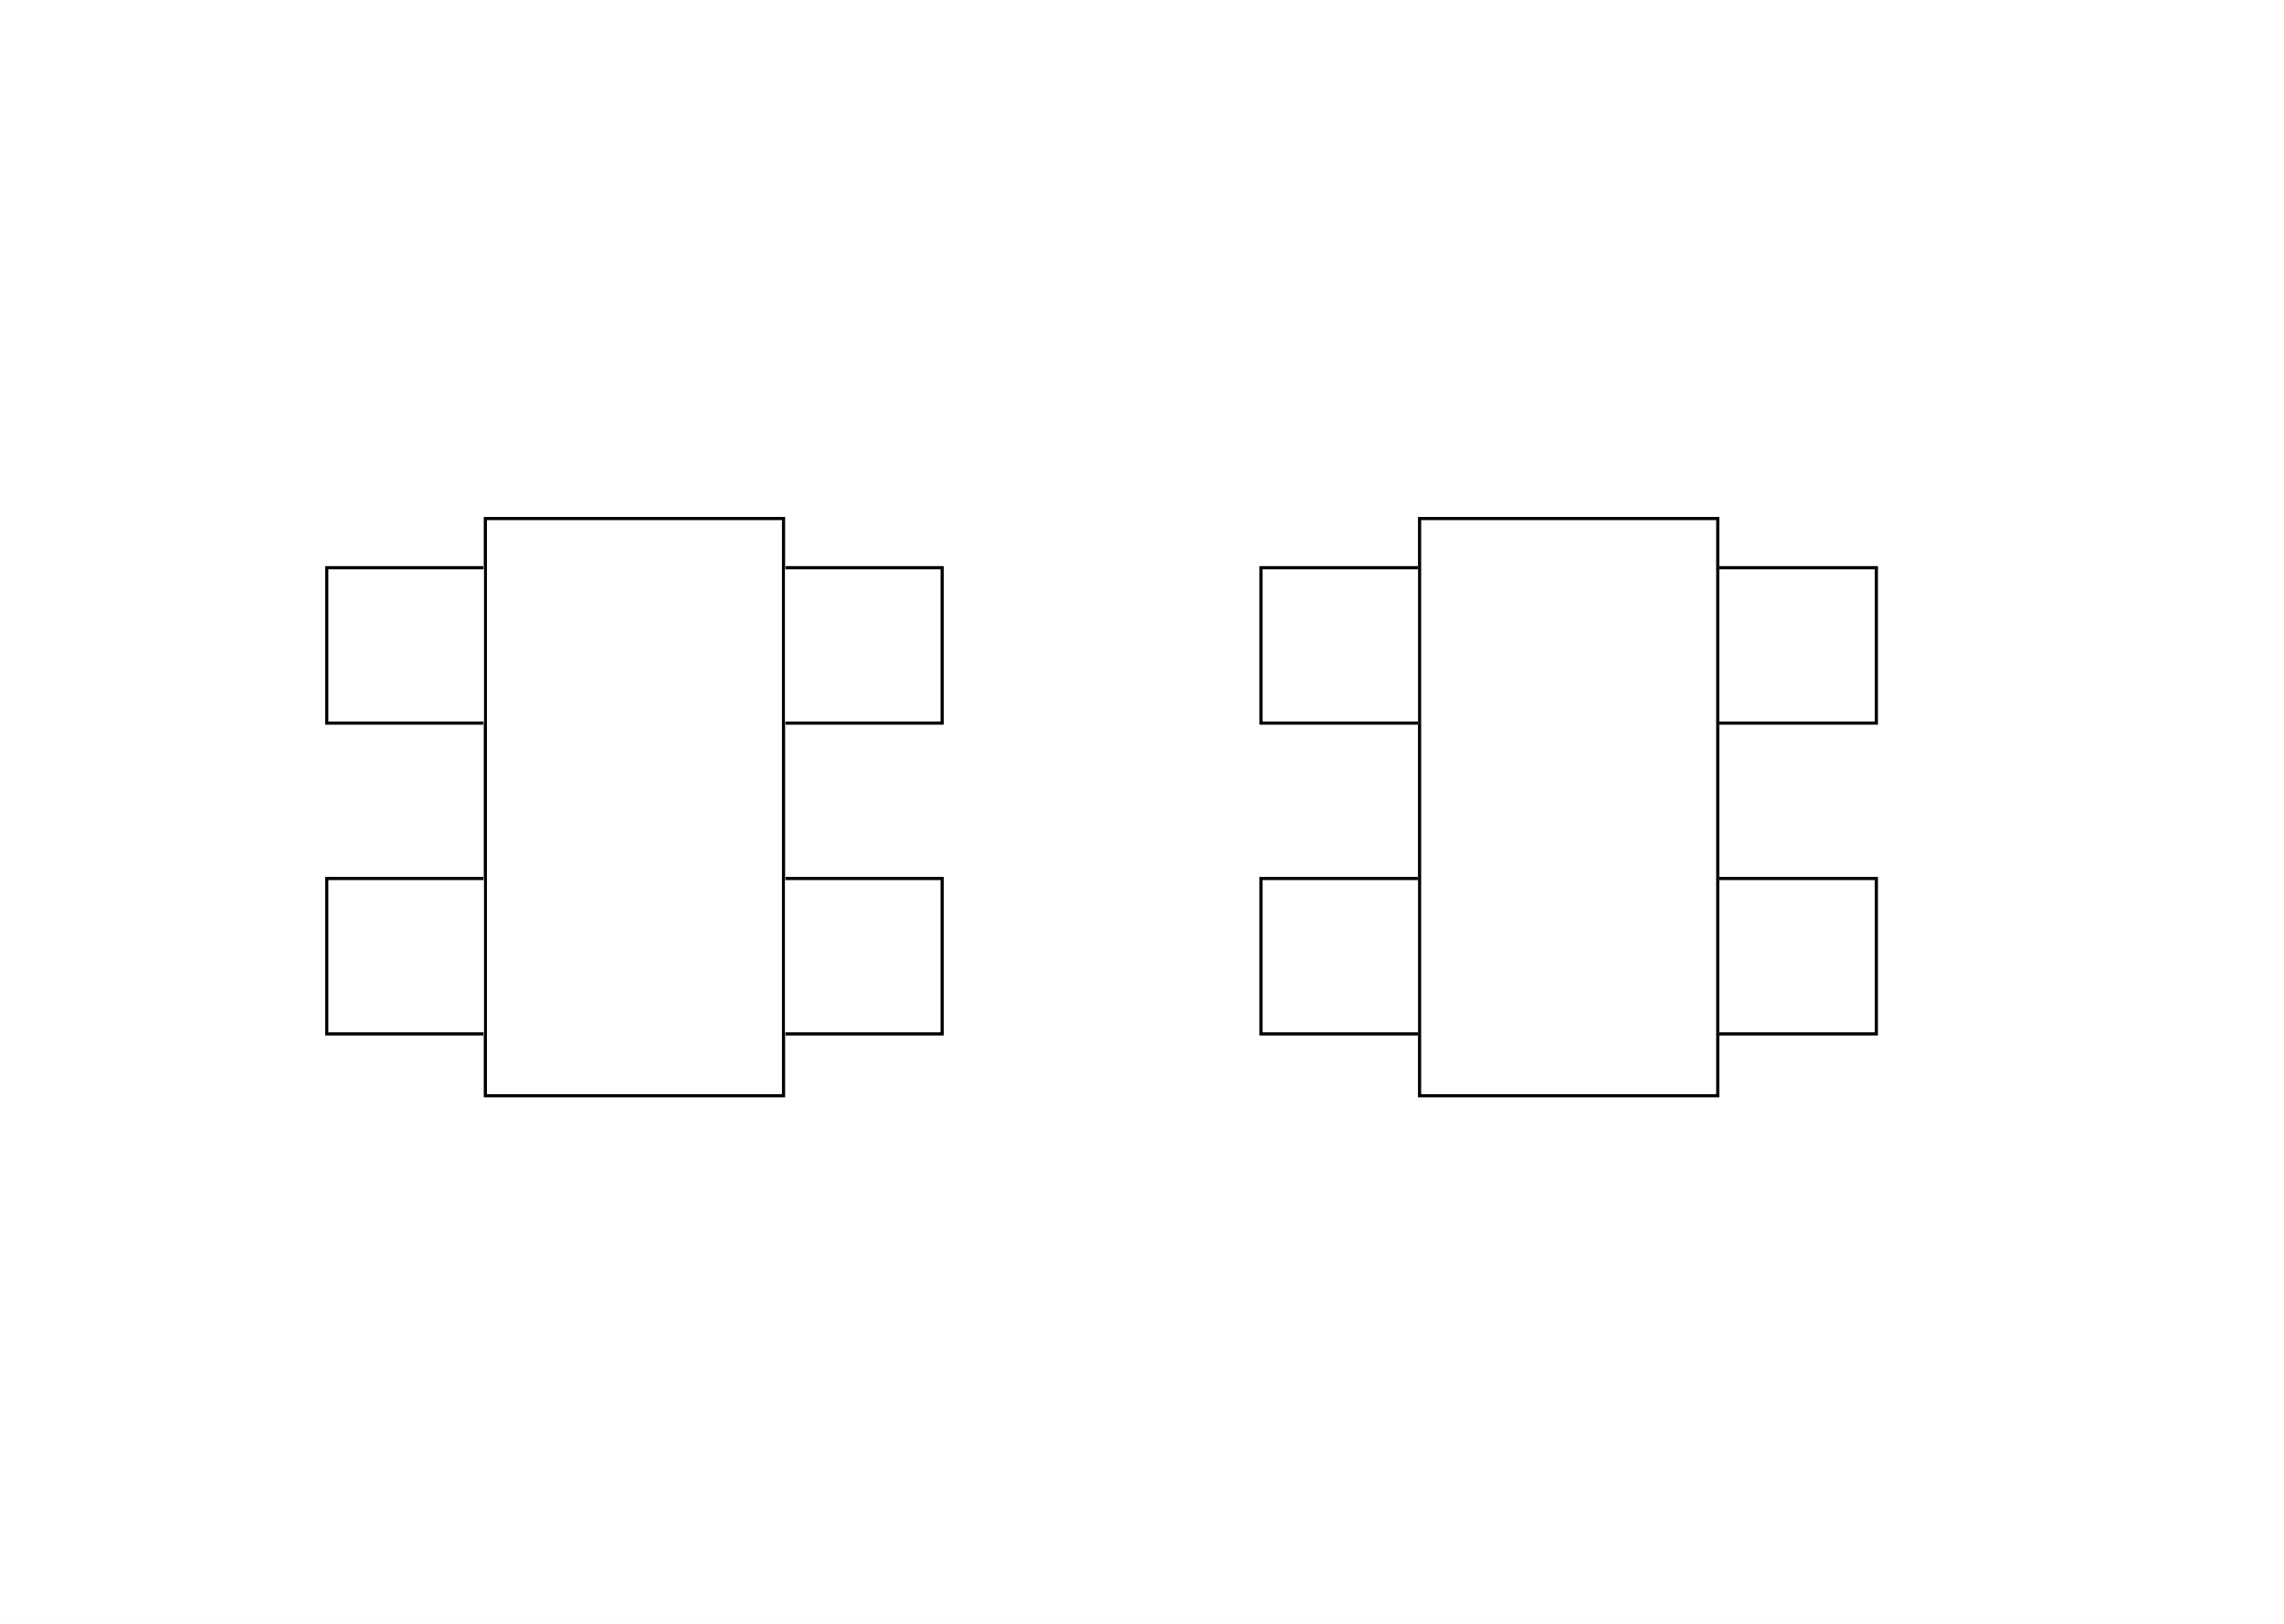
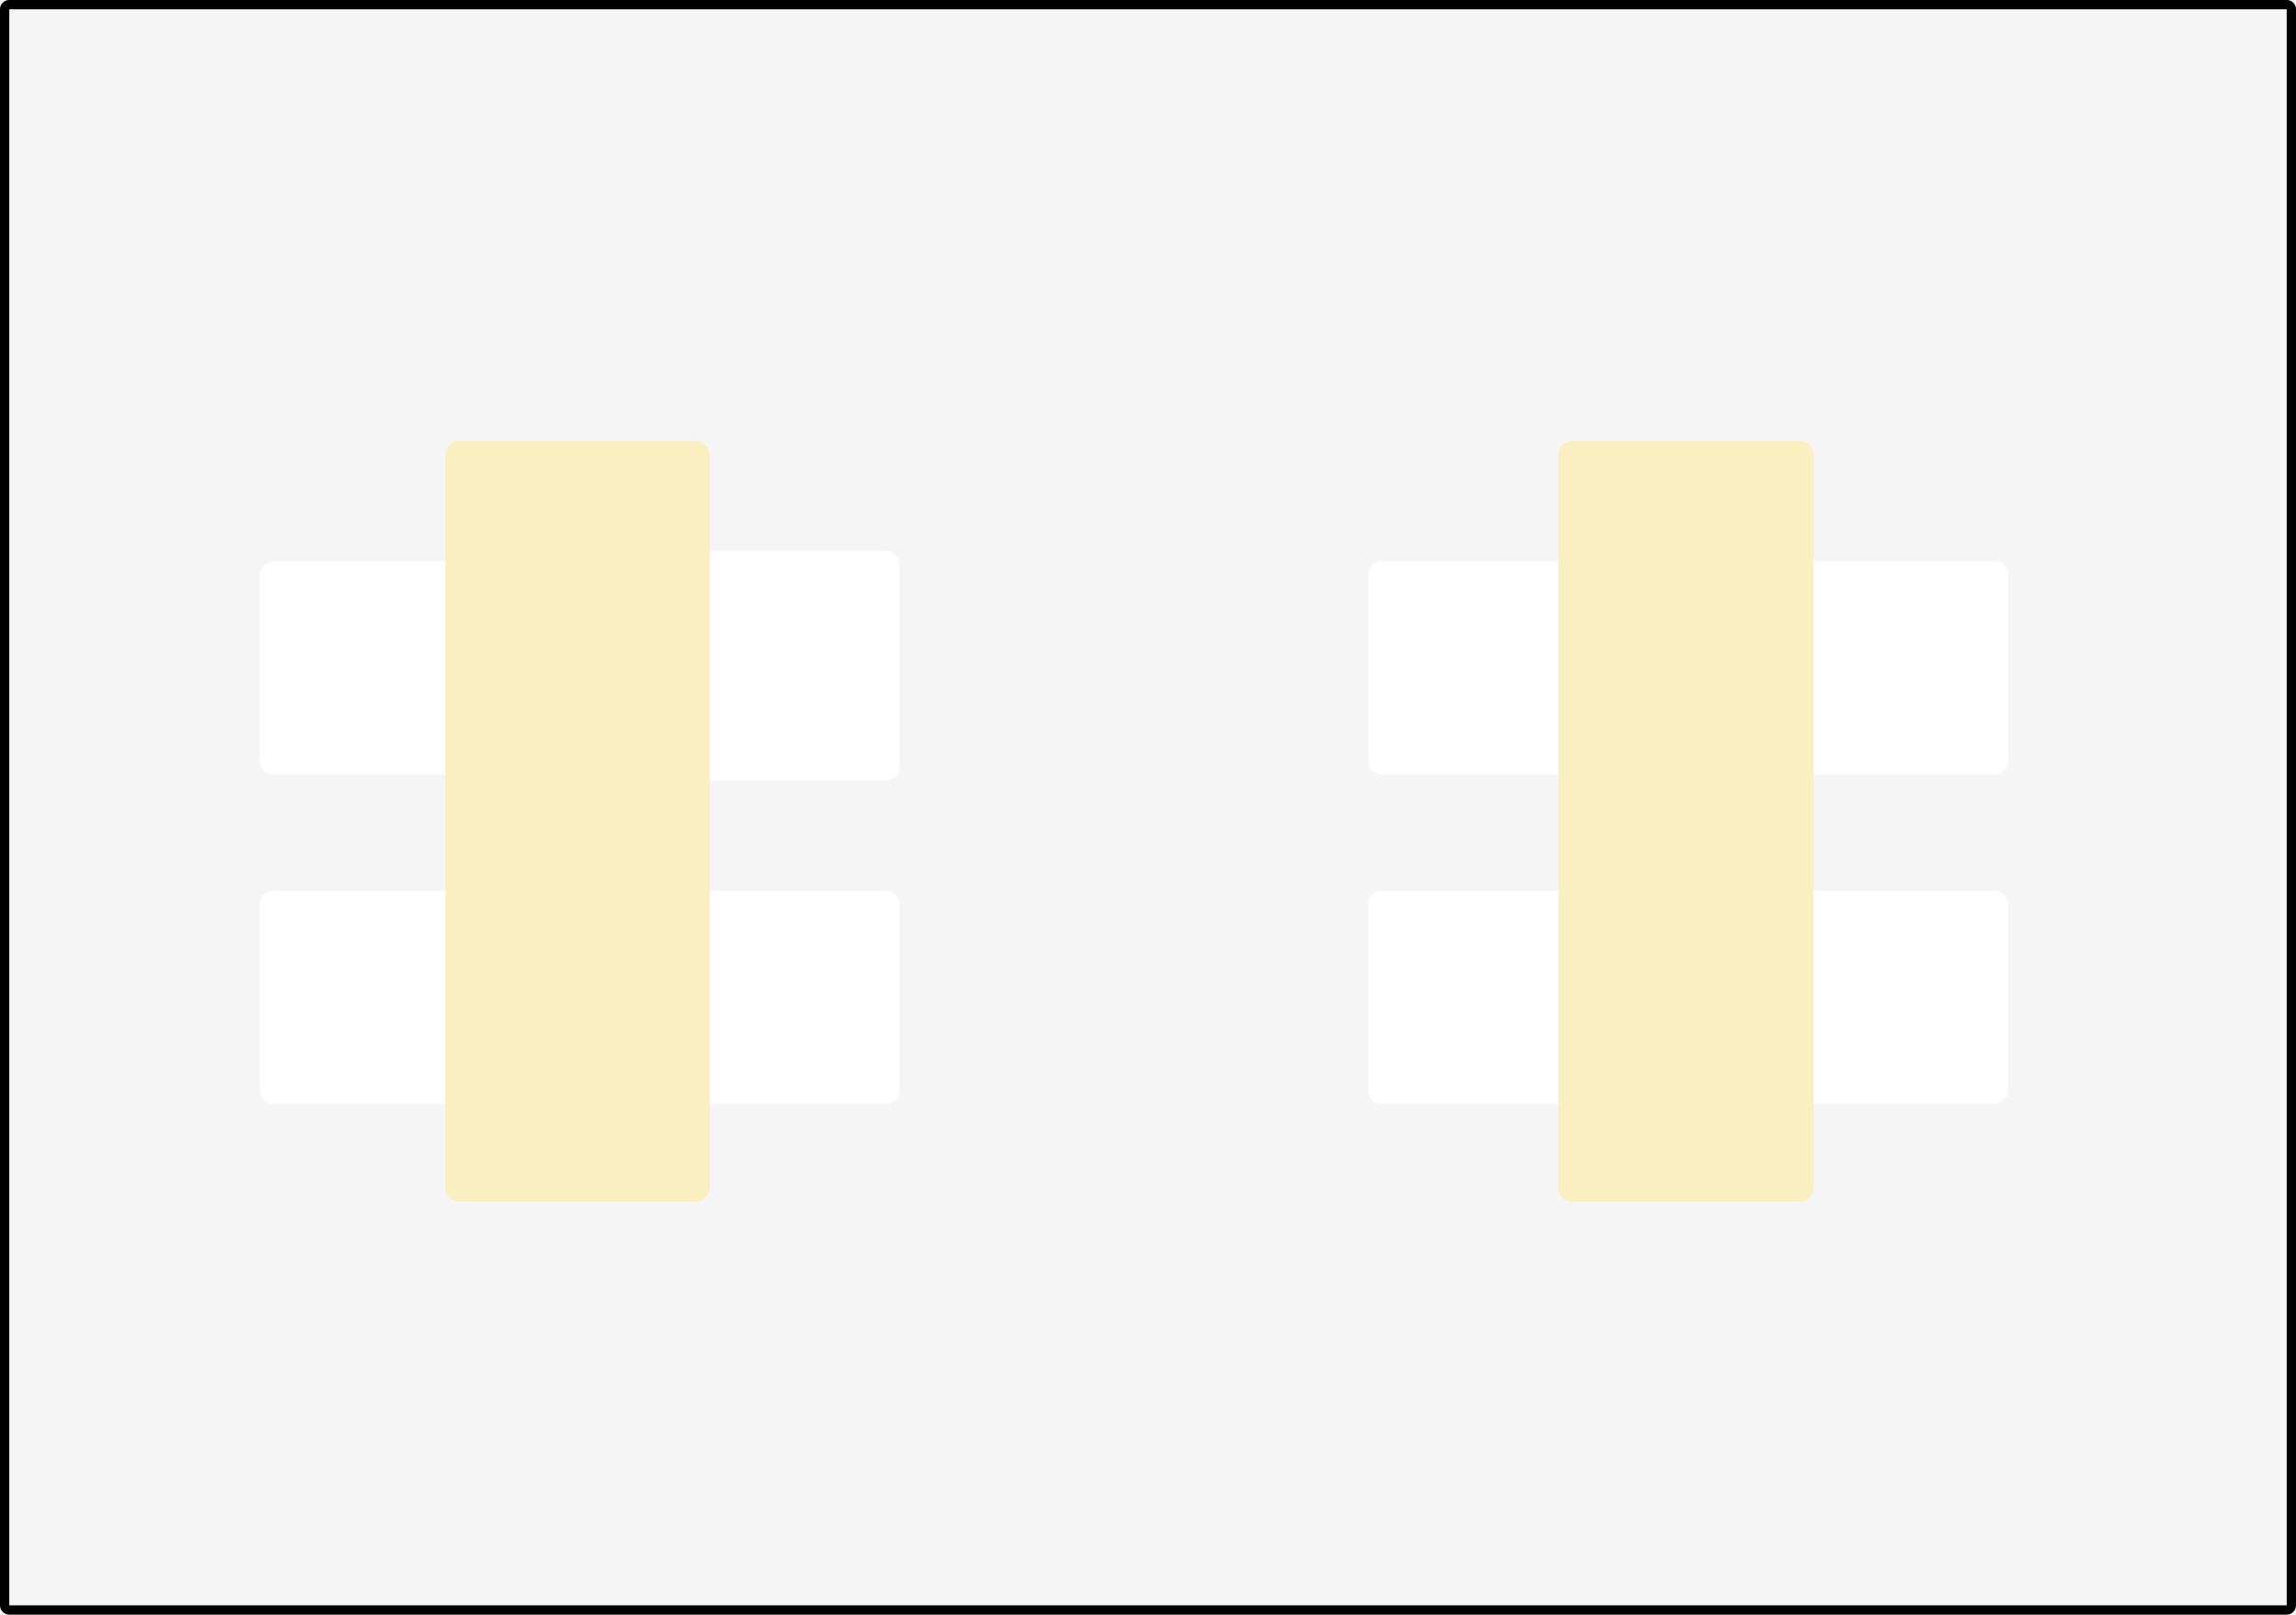
- <svg xmlns="http://www.w3.org/2000/svg" width="1440" height="1024" viewBox="0 0 1440 1024" fill="none">
+ <svg xmlns="http://www.w3.org/2000/svg" width="495" height="348" viewBox="0 0 495 348" fill="none">
+   <rect width="495" height="348" fill="#F5F5F5" />
  <g id="Section-E">
-     <rect width="1440" height="1024" fill="white" />
-     <rect id="Desk1" x="306" y="327" width="188" height="364" fill="white" stroke="black" stroke-width="2" />
-     <rect id="Desk2" x="895" y="327" width="188" height="364" fill="white" stroke="black" stroke-width="2" />
-     <g id="E1">
-       <mask id="path-3-inside-1_1_1681" fill="white">
-         <path d="M205 357H305V457H205V357Z" />
-       </mask>
-       <path d="M205 357H305V457H205V357Z" fill="white" />
-       <path d="M205 357V355H203V357H205ZM205 457H203V459H205V457ZM205 357V359H305V357V355H205V357ZM305 457V455H205V457V459H305V457ZM205 457H207V357H205H203V457H205Z" fill="black" mask="url(#path-3-inside-1_1_1681)" />
+     <rect x="1" y="1" width="493" height="346" rx="1" stroke="black" stroke-width="2" />
+     <g id="Seat-E1">
+       <path id="Square-E1" d="M55.981 123.981C55.981 122.324 57.324 120.981 58.981 120.981L98.943 120.981C100.6 120.981 101.943 122.324 101.943 123.981V163.943C101.943 165.6 100.6 166.943 98.943 166.943L58.981 166.943C57.324 166.943 55.981 165.6 55.981 163.943L55.981 123.981Z" fill="white" />
    </g>
-     <g id="E2">
-       <mask id="path-5-inside-2_1_1681" fill="white">
-         <path d="M205 553H305V653H205V553Z" />
-       </mask>
-       <path d="M205 553H305V653H205V553Z" fill="white" />
-       <path d="M205 553V551H203V553H205ZM205 653H203V655H205V653ZM205 553V555H305V553V551H205V553ZM305 653V651H205V653V655H305V653ZM205 653H207V553H205H203V653H205Z" fill="black" mask="url(#path-5-inside-2_1_1681)" />
+     <g id="Seat-E2">
+       <path id="Square-E2" d="M55.981 194.981C55.981 193.324 57.324 191.981 58.981 191.981L98.943 191.981C100.6 191.981 101.943 193.324 101.943 194.981V234.943C101.943 236.6 100.6 237.943 98.943 237.943L58.981 237.943C57.324 237.943 55.981 236.6 55.981 234.943L55.981 194.981Z" fill="white" />
    </g>
-     <g id="E3">
-       <mask id="path-7-inside-3_1_1681" fill="white">
-         <path d="M495 357H595V457H495V357Z" />
-       </mask>
-       <path d="M495 357H595V457H495V357Z" fill="white" />
-       <path d="M595 357H597V355H595V357ZM595 457V459H597V457H595ZM495 357V359H595V357V355H495V357ZM595 357H593V457H595H597V357H595ZM595 457V455H495V457V459H595V457Z" fill="black" mask="url(#path-7-inside-3_1_1681)" />
+     <g id="Seat-E4">
+       <path id="Square-E4" d="M147.981 194.981C147.981 193.324 149.324 191.981 150.981 191.981L190.943 191.981C192.6 191.981 193.943 193.324 193.943 194.981V234.943C193.943 236.6 192.6 237.943 190.943 237.943L150.981 237.943C149.324 237.943 147.981 236.6 147.981 234.943L147.981 194.981Z" fill="white" />
    </g>
-     <g id="E4">
-       <mask id="path-9-inside-4_1_1681" fill="white">
-         <path d="M495 553H595V653H495V553Z" />
-       </mask>
-       <path d="M495 553H595V653H495V553Z" fill="white" />
-       <path d="M595 553H597V551H595V553ZM595 653V655H597V653H595ZM495 553V555H595V553V551H495V553ZM595 553H593V653H595H597V553H595ZM595 653V651H495V653V655H595V653Z" fill="black" mask="url(#path-9-inside-4_1_1681)" />
+     <g id="Seat-E6">
+       <path id="Square-E6" d="M294.981 194.981C294.981 193.324 296.324 191.981 297.981 191.981H337.943C339.6 191.981 340.943 193.324 340.943 194.981V234.943C340.943 236.6 339.6 237.943 337.943 237.943H297.981C296.324 237.943 294.981 236.6 294.981 234.943V194.981Z" fill="white" />
    </g>
-     <g id="E5">
-       <mask id="path-11-inside-5_1_1681" fill="white">
-         <path d="M794 357H894V457H794V357Z" />
-       </mask>
-       <path d="M794 357H894V457H794V357Z" fill="white" />
-       <path d="M794 357V355H792V357H794ZM794 457H792V459H794V457ZM794 357V359H894V357V355H794V357ZM894 457V455H794V457V459H894V457ZM794 457H796V357H794H792V457H794Z" fill="black" mask="url(#path-11-inside-5_1_1681)" />
+     <g id="Seat-E8">
+       <path id="Square-E8" d="M386.981 194.981C386.981 193.324 388.324 191.981 389.981 191.981H429.943C431.6 191.981 432.943 193.324 432.943 194.981V234.943C432.943 236.6 431.6 237.943 429.943 237.943H389.981C388.324 237.943 386.981 236.6 386.981 234.943V194.981Z" fill="white" />
    </g>
-     <g id="E6">
-       <mask id="path-13-inside-6_1_1681" fill="white">
-         <path d="M794 553H894V653H794V553Z" />
-       </mask>
-       <path d="M794 553H894V653H794V553Z" fill="white" />
-       <path d="M794 553V551H792V553H794ZM794 653H792V655H794V653ZM794 553V555H894V553V551H794V553ZM894 653V651H794V653V655H894V653ZM794 653H796V553H794H792V653H794Z" fill="black" mask="url(#path-13-inside-6_1_1681)" />
+     <g id="Seat-E7">
+       <path id="Square-E7" d="M386.981 123.981C386.981 122.324 388.324 120.981 389.981 120.981H429.943C431.6 120.981 432.943 122.324 432.943 123.981V163.943C432.943 165.6 431.6 166.943 429.943 166.943H389.981C388.324 166.943 386.981 165.6 386.981 163.943V123.981Z" fill="white" />
    </g>
-     <g id="E7">
-       <mask id="path-15-inside-7_1_1681" fill="white">
-         <path d="M1084 357H1184V457H1084V357Z" />
-       </mask>
-       <path d="M1084 357H1184V457H1084V357Z" fill="white" />
-       <path d="M1184 357H1186V355H1184V357ZM1184 457V459H1186V457H1184ZM1084 357V359H1184V357V355H1084V357ZM1184 357H1182V457H1184H1186V357H1184ZM1184 457V455H1084V457V459H1184V457Z" fill="black" mask="url(#path-15-inside-7_1_1681)" />
+     <g id="Seat-E3">
+       <path id="Square-E3" d="M147.981 121.859C147.981 120.142 149.273 118.75 150.868 118.75H191.056C192.65 118.75 193.943 120.142 193.943 121.859V165.141C193.943 166.858 192.65 168.25 191.056 168.25H150.868C149.273 168.25 147.981 166.858 147.981 165.141V121.859Z" fill="white" />
    </g>
-     <g id="E8">
-       <mask id="path-17-inside-8_1_1681" fill="white">
-         <path d="M1084 553H1184V653H1084V553Z" />
-       </mask>
-       <path d="M1084 553H1184V653H1084V553Z" fill="white" />
-       <path d="M1184 553H1186V551H1184V553ZM1184 653V655H1186V653H1184ZM1084 553V555H1184V553V551H1084V553ZM1184 553H1182V653H1184H1186V553H1184ZM1184 653V651H1084V653V655H1184V653Z" fill="black" mask="url(#path-17-inside-8_1_1681)" />
+     <g id="Seat-E5">
+       <path id="Square-E5" d="M294.981 123.981C294.981 122.324 296.324 120.981 297.981 120.981H337.943C339.6 120.981 340.943 122.324 340.943 123.981V163.943C340.943 165.6 339.6 166.943 337.943 166.943H297.981C296.324 166.943 294.981 165.6 294.981 163.943V123.981Z" fill="white" />
    </g>
+     <rect id="Desk-1" x="153" y="95" width="164" height="57" rx="3" transform="rotate(90 153 95)" fill="#FAEFC0" />
+     <rect id="Desk-2" x="391" y="95" width="164" height="55" rx="3" transform="rotate(90 391 95)" fill="#FAEFC0" />
  </g>
</svg>
